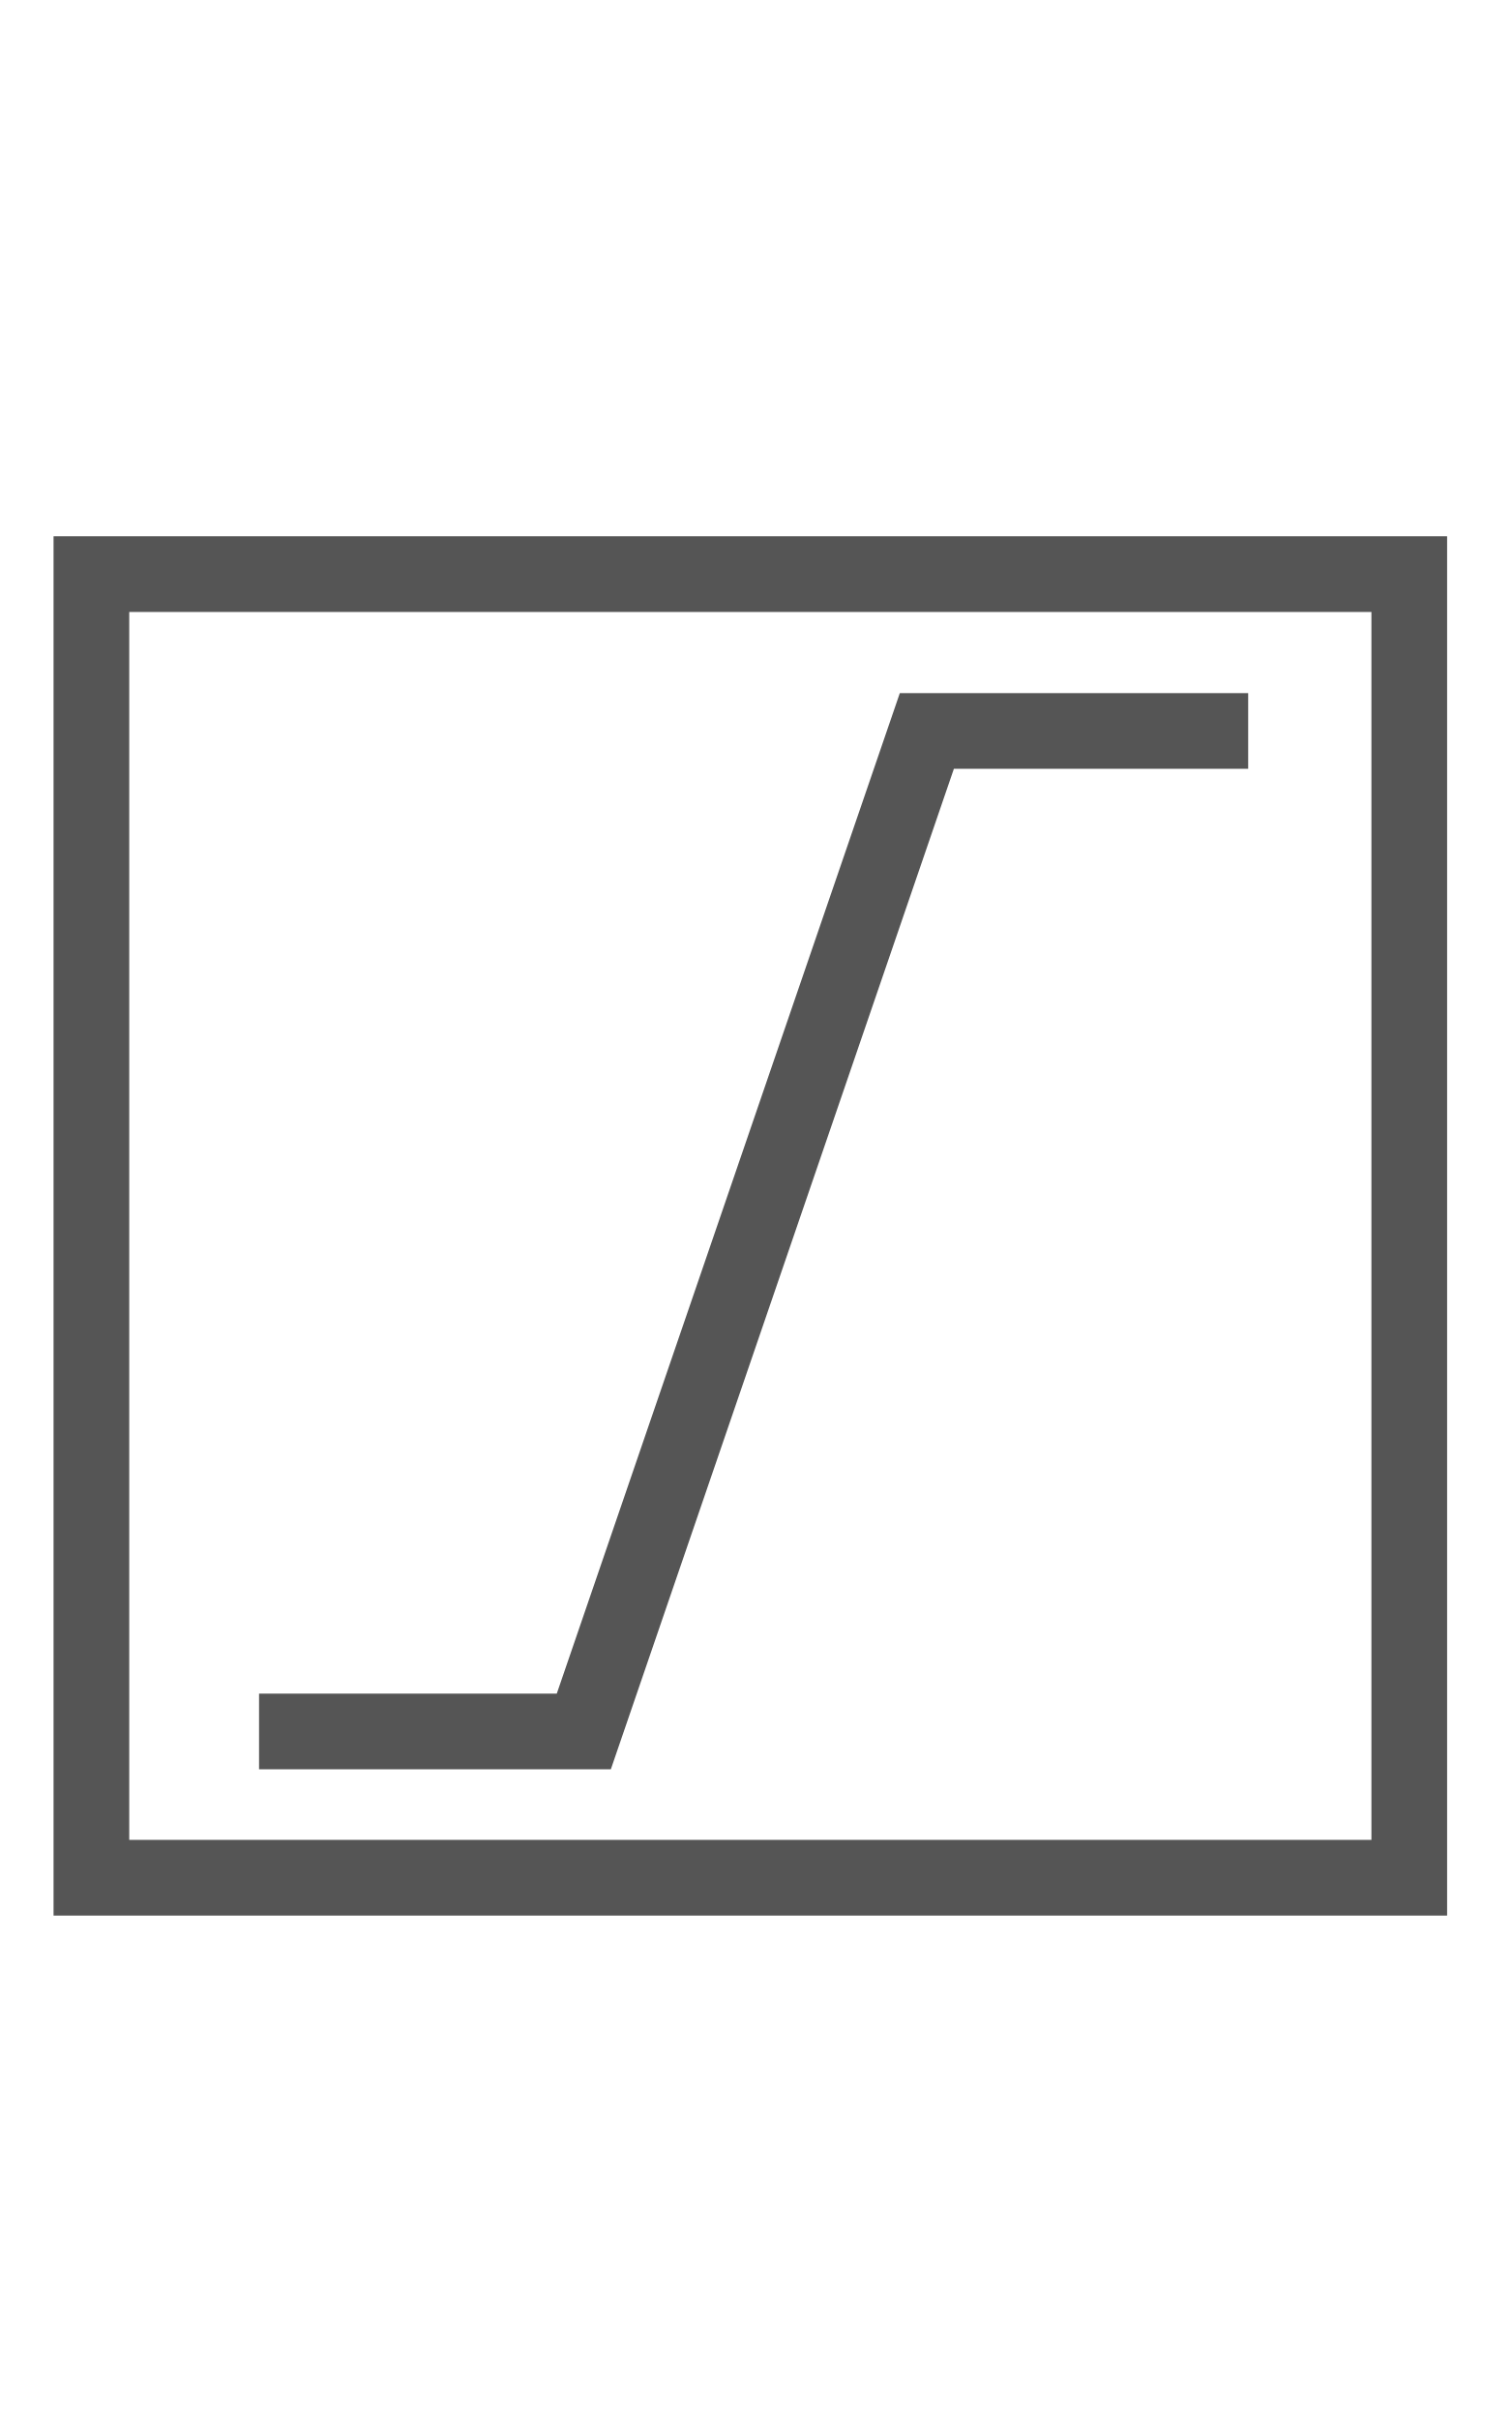
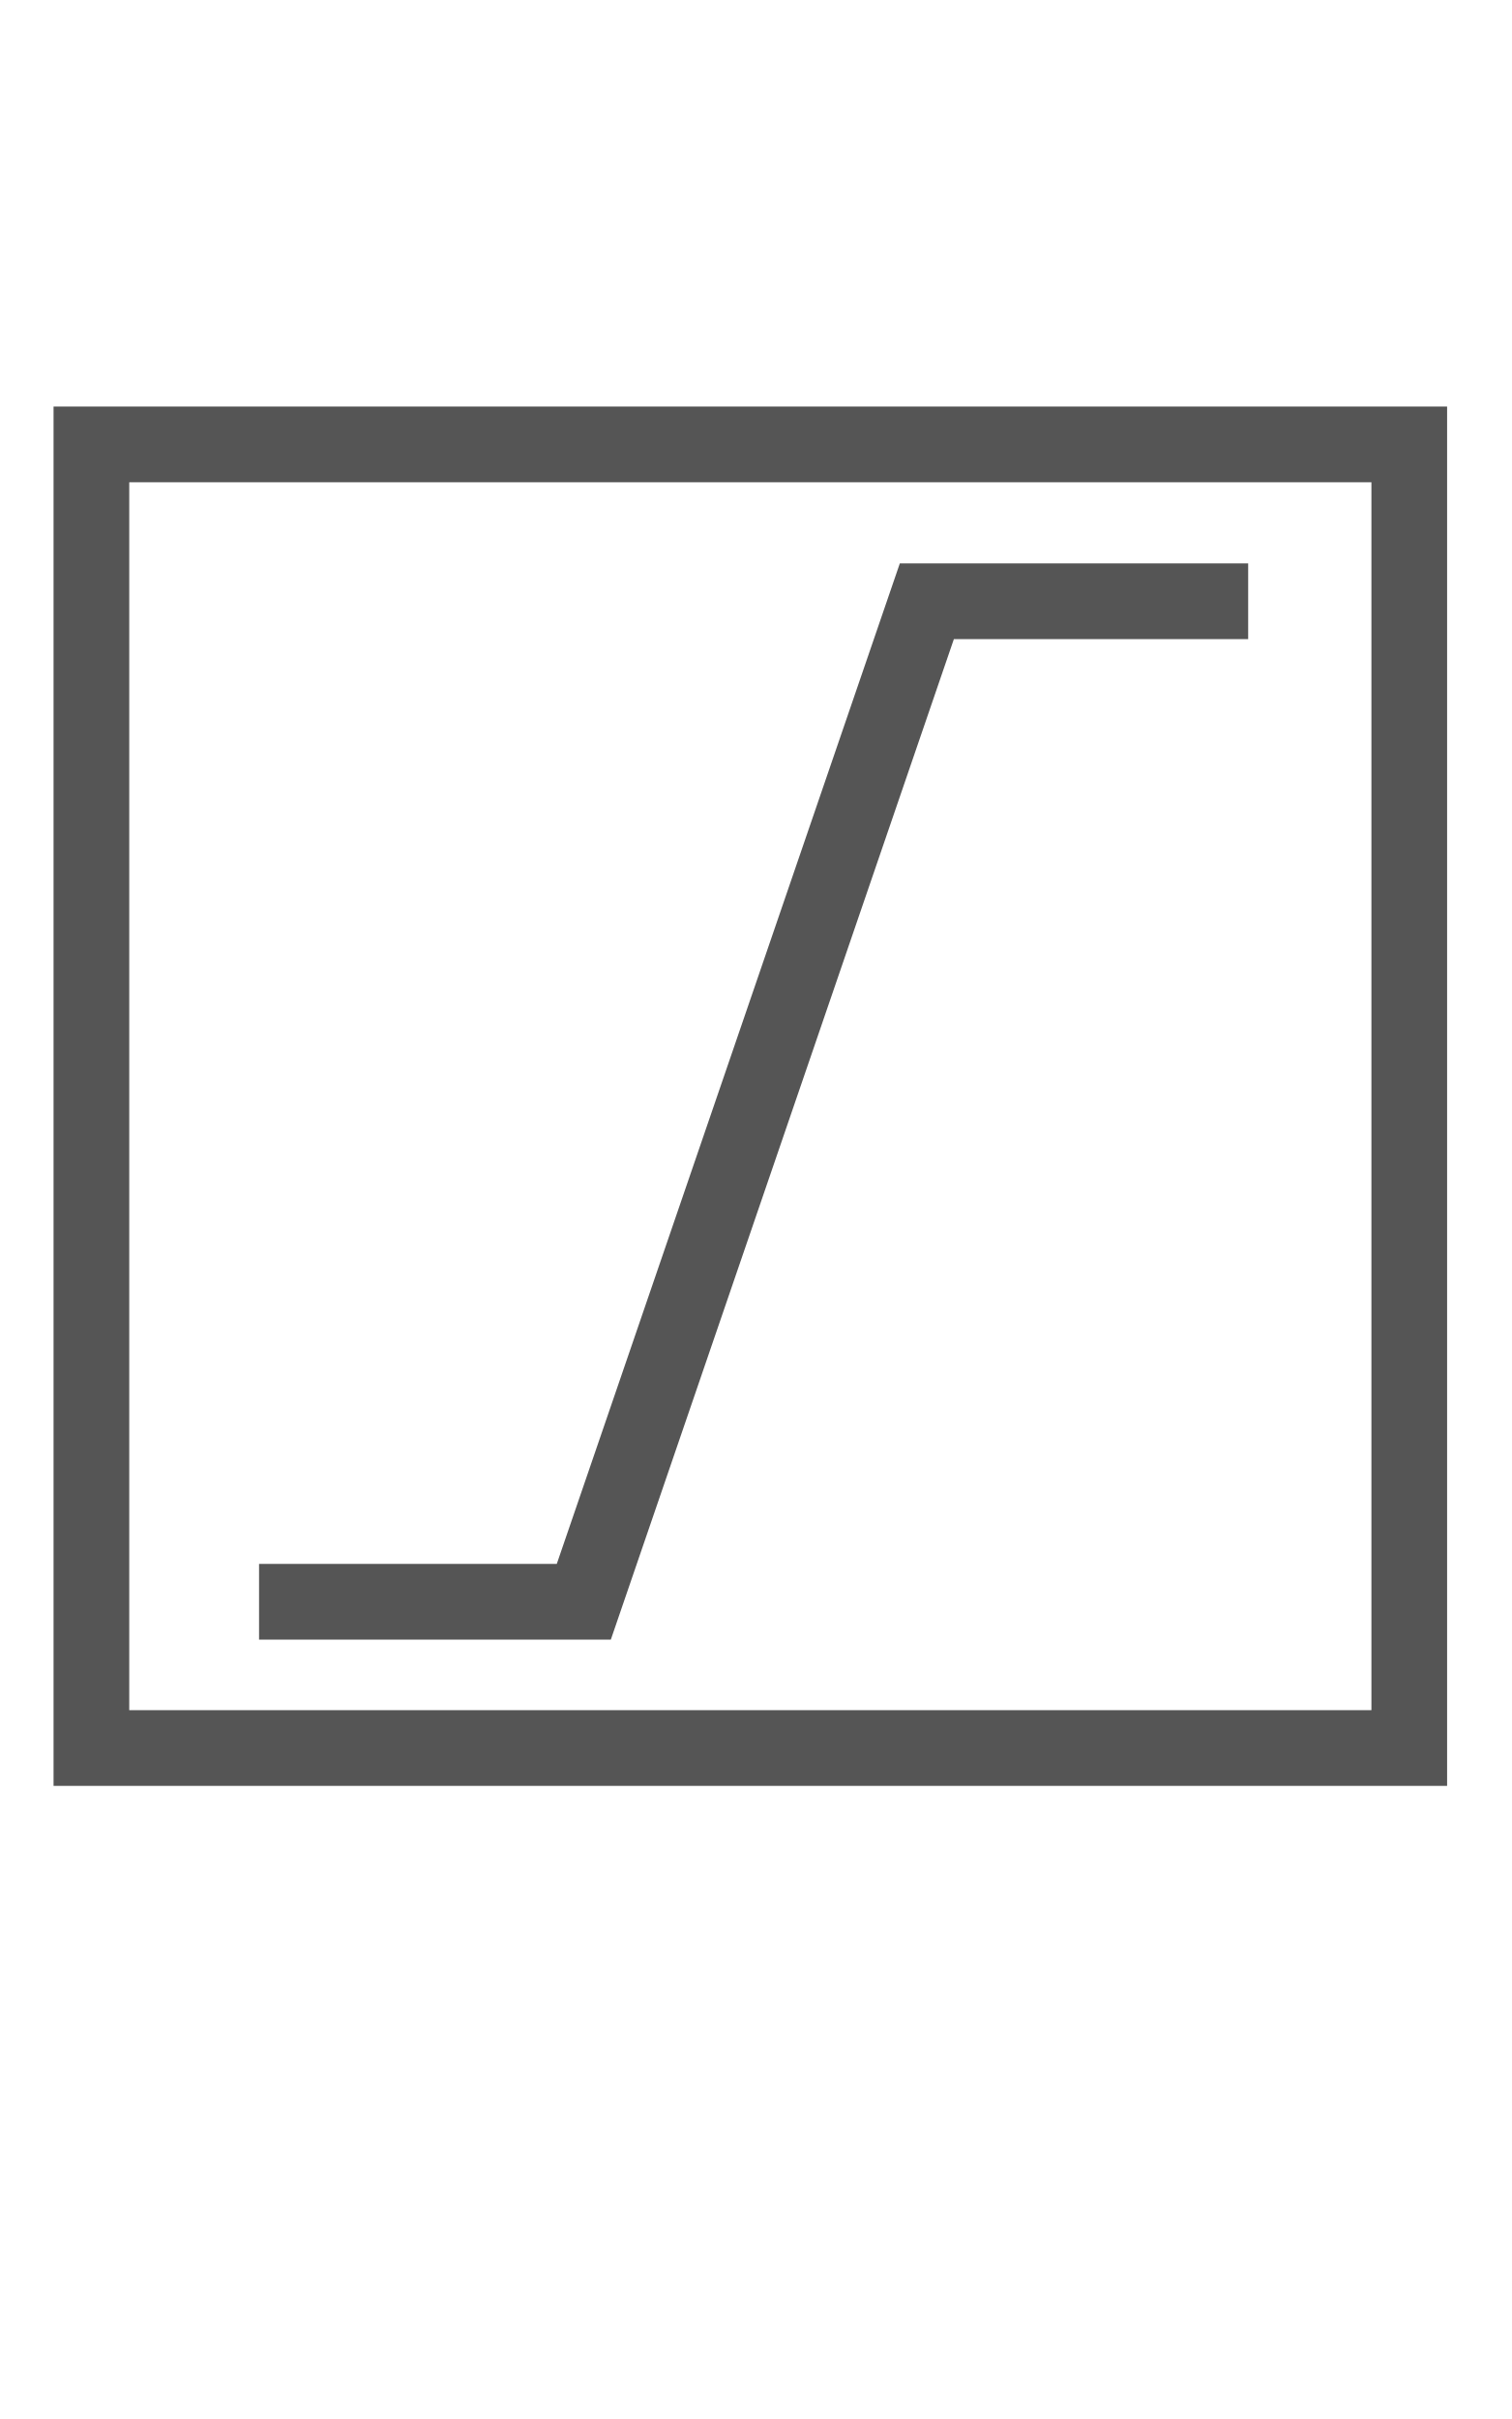
- <svg xmlns="http://www.w3.org/2000/svg" width="50" height="80" version="1.1" viewBox="0 0 5.292 5.292" xml:space="preserve">
+ <svg xmlns="http://www.w3.org/2000/svg" width="50" height="80" version="1.1" viewBox="0 0 5.292 6.2" xml:space="preserve">
  <g>
    <rect x=".32" y=".422" width="4.614" height="4.563" fill="none" opacity=".99" stroke="#545454" stroke-width=".265" />
    <path d="m0.907 4.473h1.137l1.201-3.502h1.125" fill="none" opacity=".99" stroke="#545454" stroke-width=".265" />
    <text x="2.134" y="4.605" fill="#545454" fill-opacity=".992" font-family="Rockwell" font-size="1.411px" opacity=".99" stroke-width=".265" xml:space="preserve">
      <tspan x="2.134" y="4.605" fill="#545454" fill-opacity=".992" font-size="1.411px" />
    </text>
  </g>
</svg>
